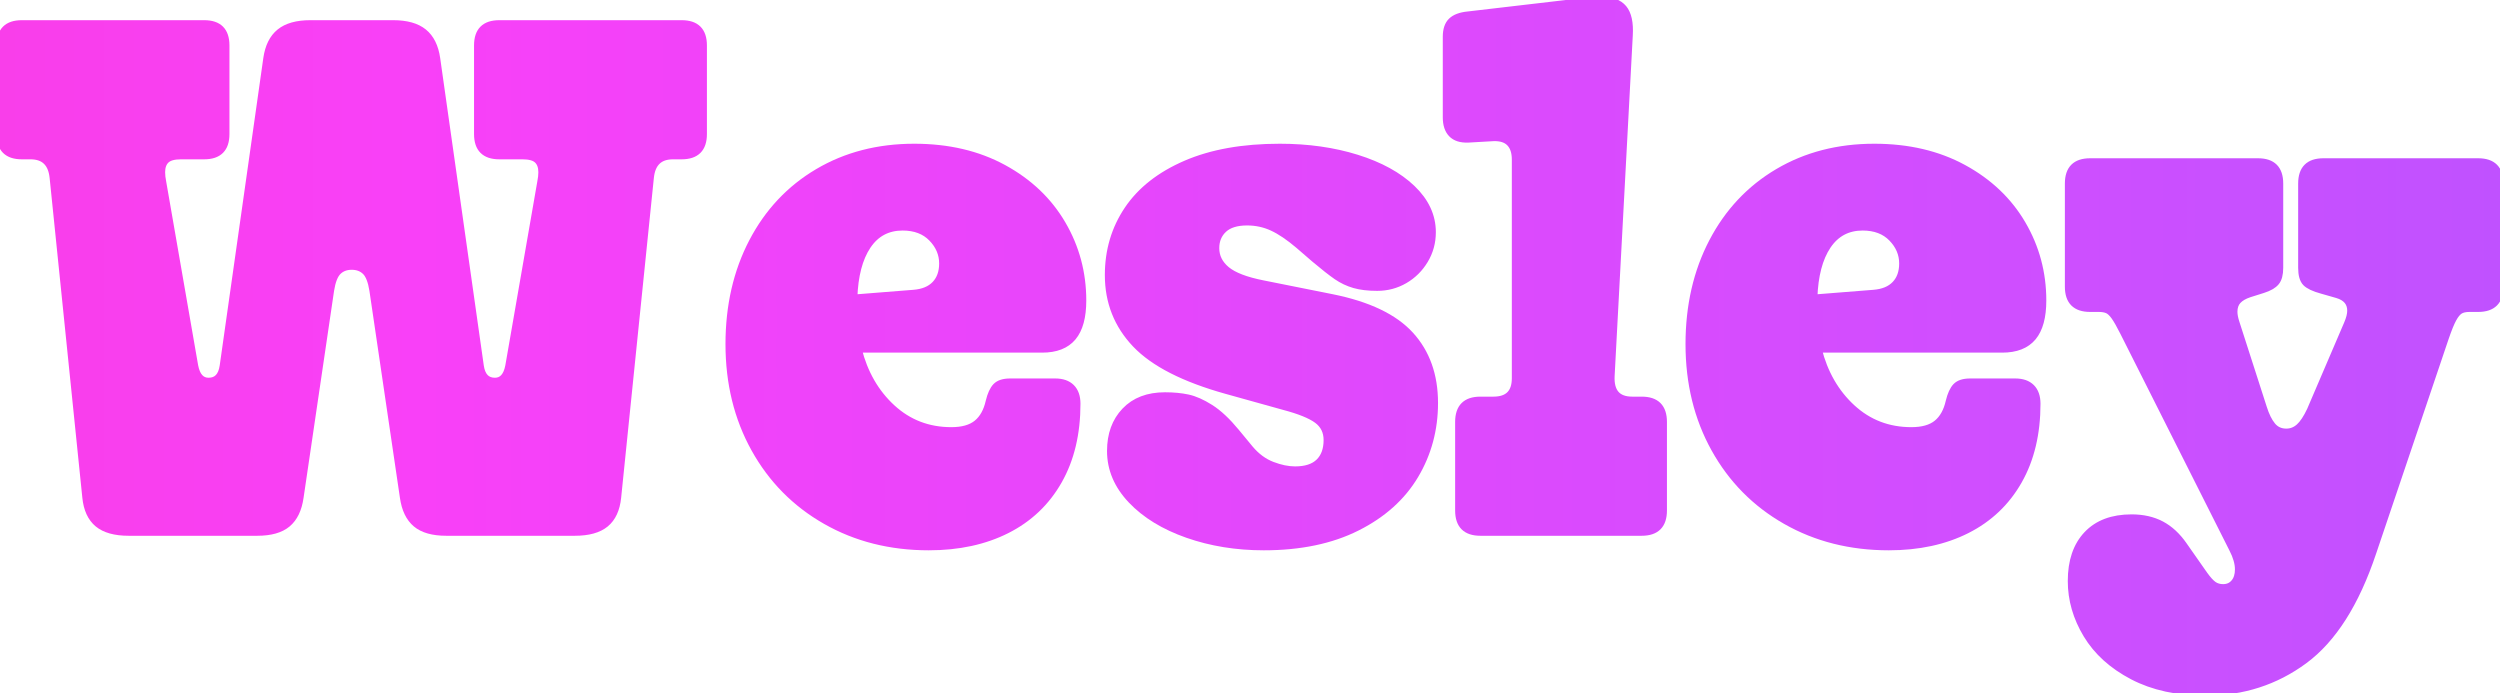
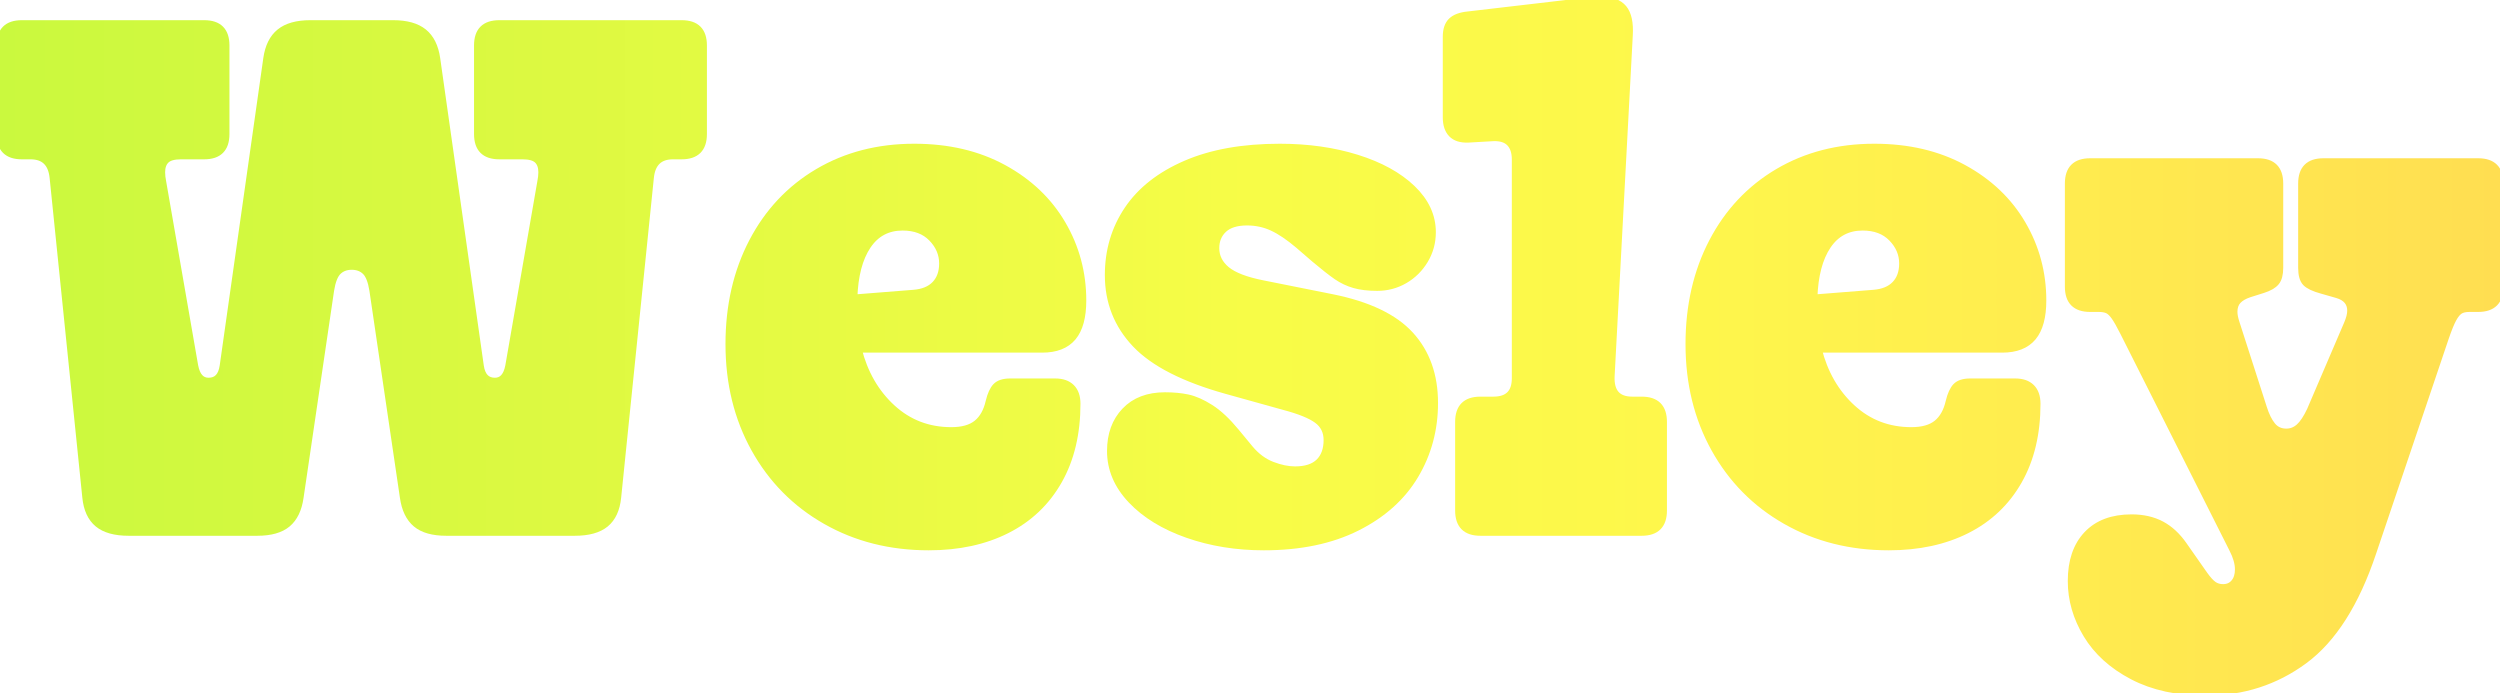
<svg xmlns="http://www.w3.org/2000/svg" width="344.001" height="95.252" viewBox="0 0 344.001 95.252">
  <defs>
    <linearGradient id="wesleyGradient" gradientUnits="userSpaceOnUse" x1="0" y1="0" x2="344" y2="0">
-       <stop offset="0%" stop-color="#f93eea" />
-       <stop offset="16.67%" stop-color="#f940f8" />
-       <stop offset="33.33%" stop-color="#ee43fa" />
-       <stop offset="50%" stop-color="#e347fc" />
-       <stop offset="66.67%" stop-color="#d84bfe" />
-       <stop offset="83.33%" stop-color="#cd4fff" />
-       <stop offset="100%" stop-color="#c051ff" />
+       <stop offset="0%" stop-color="#caf93e" />
+       <stop offset="16.67%" stop-color="#d8f940" />
+       <stop offset="33.33%" stop-color="#e7fa43" />
+       <stop offset="50%" stop-color="#f7fc47" />
+       <stop offset="66.67%" stop-color="#fef74b" />
+       <stop offset="83.33%" stop-color="#ffeb4f" />
+       <stop offset="100%" stop-color="#ffde51" />
    </linearGradient>
  </defs>
  <g id="svgGroup" stroke-linecap="round" fill-rule="evenodd" font-size="9pt" stroke="url(#wesleyGradient)" stroke-width="0.25mm" fill="url(#wesleyGradient)" style="stroke:url(#wesleyGradient);stroke-width:0.25mm;fill:url(#wesleyGradient)">
    <path d="M 11.8 68.45 L 7.3 24.45 Q 7 21.45 4.2 21.45 L 3 21.45 Q 0 21.45 0 18.45 L 0 6.25 Q 0 3.25 3 3.25 L 28.1 3.25 Q 31.1 3.25 31.1 6.25 L 31.1 18.45 Q 31.1 21.45 28.1 21.45 L 24.9 21.45 Q 23.45 21.45 22.85 22.025 Q 22.25 22.6 22.25 23.7 Q 22.25 24.3 22.4 25.05 L 26.8 50.35 Q 27.2 52.45 28.7 52.45 Q 30.4 52.45 30.7 50.35 L 36.7 8.05 Q 37.05 5.6 38.5 4.425 Q 39.95 3.25 42.7 3.25 L 54.1 3.25 Q 56.85 3.25 58.3 4.425 Q 59.75 5.6 60.1 8.05 L 66.1 50.35 Q 66.4 52.45 68.1 52.45 Q 69.6 52.45 70 50.35 L 74.4 25.05 Q 74.55 24.3 74.55 23.7 Q 74.55 22.6 73.95 22.025 Q 73.35 21.45 71.9 21.45 L 68.7 21.45 Q 65.7 21.45 65.7 18.45 L 65.7 6.25 Q 65.7 3.25 68.7 3.25 L 93.8 3.25 Q 96.8 3.25 96.8 6.25 L 96.8 18.45 Q 96.8 21.45 93.8 21.45 L 92.6 21.45 Q 89.8 21.45 89.5 24.45 L 85 68.45 Q 84.75 70.9 83.325 72.075 Q 81.9 73.25 79.1 73.25 L 61.4 73.25 Q 58.65 73.25 57.25 72.075 Q 55.85 70.9 55.5 68.45 L 51.3 39.95 Q 51 38.05 50.275 37.35 Q 49.55 36.65 48.4 36.65 Q 47.25 36.65 46.525 37.35 Q 45.8 38.05 45.5 39.95 L 41.3 68.45 Q 40.95 70.9 39.55 72.075 Q 38.15 73.25 35.4 73.25 L 17.7 73.25 Q 14.9 73.25 13.475 72.075 Q 12.05 70.9 11.8 68.45 Z" id="0" vector-effect="non-scaling-stroke" />
    <path d="M 143.4 48.05 L 118.1 48.05 Q 119.35 53 122.75 56.125 Q 126.15 59.25 130.9 59.25 Q 133.2 59.25 134.425 58.25 Q 135.65 57.25 136.1 55.25 Q 136.45 53.8 137.05 53.175 Q 137.65 52.55 139 52.55 L 145.2 52.55 Q 146.65 52.55 147.425 53.325 Q 148.2 54.1 148.2 55.55 Q 148.2 61.7 145.675 66.15 Q 143.15 70.6 138.55 72.925 Q 133.95 75.25 127.8 75.25 Q 119.9 75.25 113.625 71.675 Q 107.35 68.1 103.825 61.75 Q 100.3 55.4 100.3 47.35 Q 100.3 39.45 103.525 33.275 Q 106.75 27.1 112.55 23.675 Q 118.35 20.25 125.8 20.25 Q 132.8 20.25 138.075 23.125 Q 143.35 26 146.175 30.825 Q 149 35.65 149 41.35 Q 149 44.75 147.625 46.4 Q 146.25 48.05 143.4 48.05 Z M 117.5 41 Q 117.65 36.4 119.375 33.825 Q 121.1 31.25 124.2 31.25 Q 126.75 31.25 128.225 32.775 Q 129.7 34.3 129.7 36.25 Q 129.7 38.05 128.675 39.125 Q 127.65 40.2 125.7 40.35 L 117.5 41 Z" id="1" vector-effect="non-scaling-stroke" />
    <path d="M 170.1 59.45 L 172 61.75 Q 173.35 63.35 175.05 64 Q 176.75 64.65 178.2 64.65 Q 180.4 64.65 181.5 63.575 Q 182.6 62.5 182.6 60.55 Q 182.6 58.8 181.25 57.8 Q 179.9 56.8 176.7 55.95 L 168.8 53.75 Q 160 51.3 156.25 47.35 Q 152.5 43.4 152.5 37.85 Q 152.5 32.8 155.175 28.825 Q 157.85 24.85 163.175 22.55 Q 168.5 20.25 176.1 20.25 Q 181.9 20.25 186.7 21.75 Q 191.5 23.25 194.3 25.925 Q 197.1 28.6 197.1 31.95 Q 197.1 34.05 196.05 35.8 Q 195 37.55 193.275 38.55 Q 191.55 39.55 189.5 39.55 Q 187.65 39.55 186.35 39.175 Q 185.05 38.8 183.925 38.025 Q 182.8 37.25 180.9 35.65 L 178.7 33.75 Q 176.7 32.05 175.075 31.3 Q 173.45 30.55 171.6 30.55 Q 169.45 30.55 168.375 31.55 Q 167.3 32.55 167.3 34.15 Q 167.3 35.9 168.775 37.125 Q 170.25 38.35 173.8 39.05 L 183.3 40.95 Q 190.75 42.45 194.075 46.1 Q 197.4 49.75 197.4 55.45 Q 197.4 60.9 194.725 65.4 Q 192.05 69.9 186.725 72.575 Q 181.4 75.25 173.9 75.25 Q 168.25 75.25 163.4 73.55 Q 158.55 71.85 155.675 68.825 Q 152.8 65.8 152.8 62.05 Q 152.8 58.65 154.8 56.55 Q 156.8 54.45 160.3 54.45 Q 162.05 54.45 163.45 54.75 Q 164.85 55.05 166.55 56.125 Q 168.25 57.2 170.1 59.45 Z" id="2" vector-effect="non-scaling-stroke" />
    <path d="M 200.7 70.25 L 200.7 58.05 Q 200.7 55.05 203.7 55.05 L 205.5 55.05 Q 208.5 55.05 208.5 52.05 L 208.5 21.95 Q 208.5 20.45 207.75 19.675 Q 207 18.9 205.5 18.95 L 202 19.15 Q 200.5 19.2 199.75 18.425 Q 199 17.65 199 16.15 L 199 5.05 Q 199 3.6 199.725 2.9 Q 200.45 2.2 202 2.05 L 219.1 0.05 Q 219.5 0 220.25 0 Q 222.45 0 223.4 1.15 Q 224.35 2.3 224.2 4.85 L 221.7 51.75 Q 221.55 55.05 224.6 55.05 L 225.9 55.05 Q 228.9 55.05 228.9 58.05 L 228.9 70.25 Q 228.9 73.25 225.9 73.25 L 203.7 73.25 Q 200.7 73.25 200.7 70.25 Z" id="3" vector-effect="non-scaling-stroke" />
    <path d="M 275.5 48.05 L 250.2 48.05 Q 251.45 53 254.85 56.125 Q 258.25 59.25 263 59.25 Q 265.3 59.25 266.525 58.25 Q 267.75 57.25 268.2 55.25 Q 268.55 53.8 269.15 53.175 Q 269.75 52.55 271.1 52.55 L 277.3 52.55 Q 278.75 52.55 279.525 53.325 Q 280.3 54.1 280.3 55.55 Q 280.3 61.7 277.775 66.15 Q 275.25 70.6 270.65 72.925 Q 266.05 75.25 259.9 75.25 Q 252 75.25 245.725 71.675 Q 239.45 68.1 235.925 61.75 Q 232.4 55.4 232.4 47.35 Q 232.4 39.45 235.625 33.275 Q 238.85 27.1 244.65 23.675 Q 250.45 20.25 257.9 20.25 Q 264.9 20.25 270.175 23.125 Q 275.45 26 278.275 30.825 Q 281.1 35.65 281.1 41.35 Q 281.1 44.75 279.725 46.4 Q 278.35 48.05 275.5 48.05 Z M 249.6 41 Q 249.75 36.4 251.475 33.825 Q 253.2 31.25 256.3 31.25 Q 258.85 31.25 260.325 32.775 Q 261.8 34.3 261.8 36.25 Q 261.8 38.05 260.775 39.125 Q 259.75 40.2 257.8 40.35 L 249.6 41 Z" id="4" vector-effect="non-scaling-stroke" />
    <path d="M 300.5 75.05 L 303.3 79.05 Q 304.05 80.1 304.6 80.475 Q 305.15 80.85 305.9 80.85 Q 306.85 80.85 307.425 80.175 Q 308 79.5 308 78.35 Q 308 77.1 307.2 75.55 L 292.2 45.75 Q 291.45 44.25 290.95 43.55 Q 290.45 42.85 289.975 42.65 Q 289.5 42.45 288.8 42.45 L 287.6 42.45 Q 284.6 42.45 284.6 39.45 L 284.6 25.25 Q 284.6 22.25 287.6 22.25 L 310.7 22.25 Q 313.7 22.25 313.7 25.25 L 313.7 36.85 Q 313.7 38.2 313.175 38.825 Q 312.65 39.45 311.4 39.85 L 309.5 40.45 Q 308.45 40.8 307.925 41.375 Q 307.4 41.95 307.4 42.9 Q 307.4 43.55 307.7 44.45 L 311.45 56.1 Q 311.95 57.7 312.675 58.575 Q 313.4 59.45 314.6 59.45 Q 315.6 59.45 316.375 58.75 Q 317.15 58.05 317.9 56.45 L 323 44.55 Q 323.45 43.5 323.45 42.75 Q 323.45 41.1 321.6 40.55 L 319.5 39.95 Q 317.85 39.5 317.275 38.9 Q 316.7 38.3 316.7 36.85 L 316.7 25.25 Q 316.7 22.25 319.7 22.25 L 341 22.25 Q 344 22.25 344 25.25 L 344 39.45 Q 344 42.45 341 42.45 L 339.8 42.45 Q 338.95 42.45 338.475 42.75 Q 338 43.05 337.55 43.875 Q 337.1 44.7 336.5 46.45 L 326.5 76.05 Q 323 86.5 317.075 90.875 Q 311.15 95.25 303.5 95.25 Q 297.65 95.25 293.45 93.05 Q 289.25 90.85 287.125 87.325 Q 285 83.8 285 79.95 Q 285 75.85 287.175 73.55 Q 289.35 71.25 293.3 71.25 Q 295.65 71.25 297.4 72.175 Q 299.15 73.1 300.5 75.05 Z" id="5" vector-effect="non-scaling-stroke" />
  </g>
</svg>
